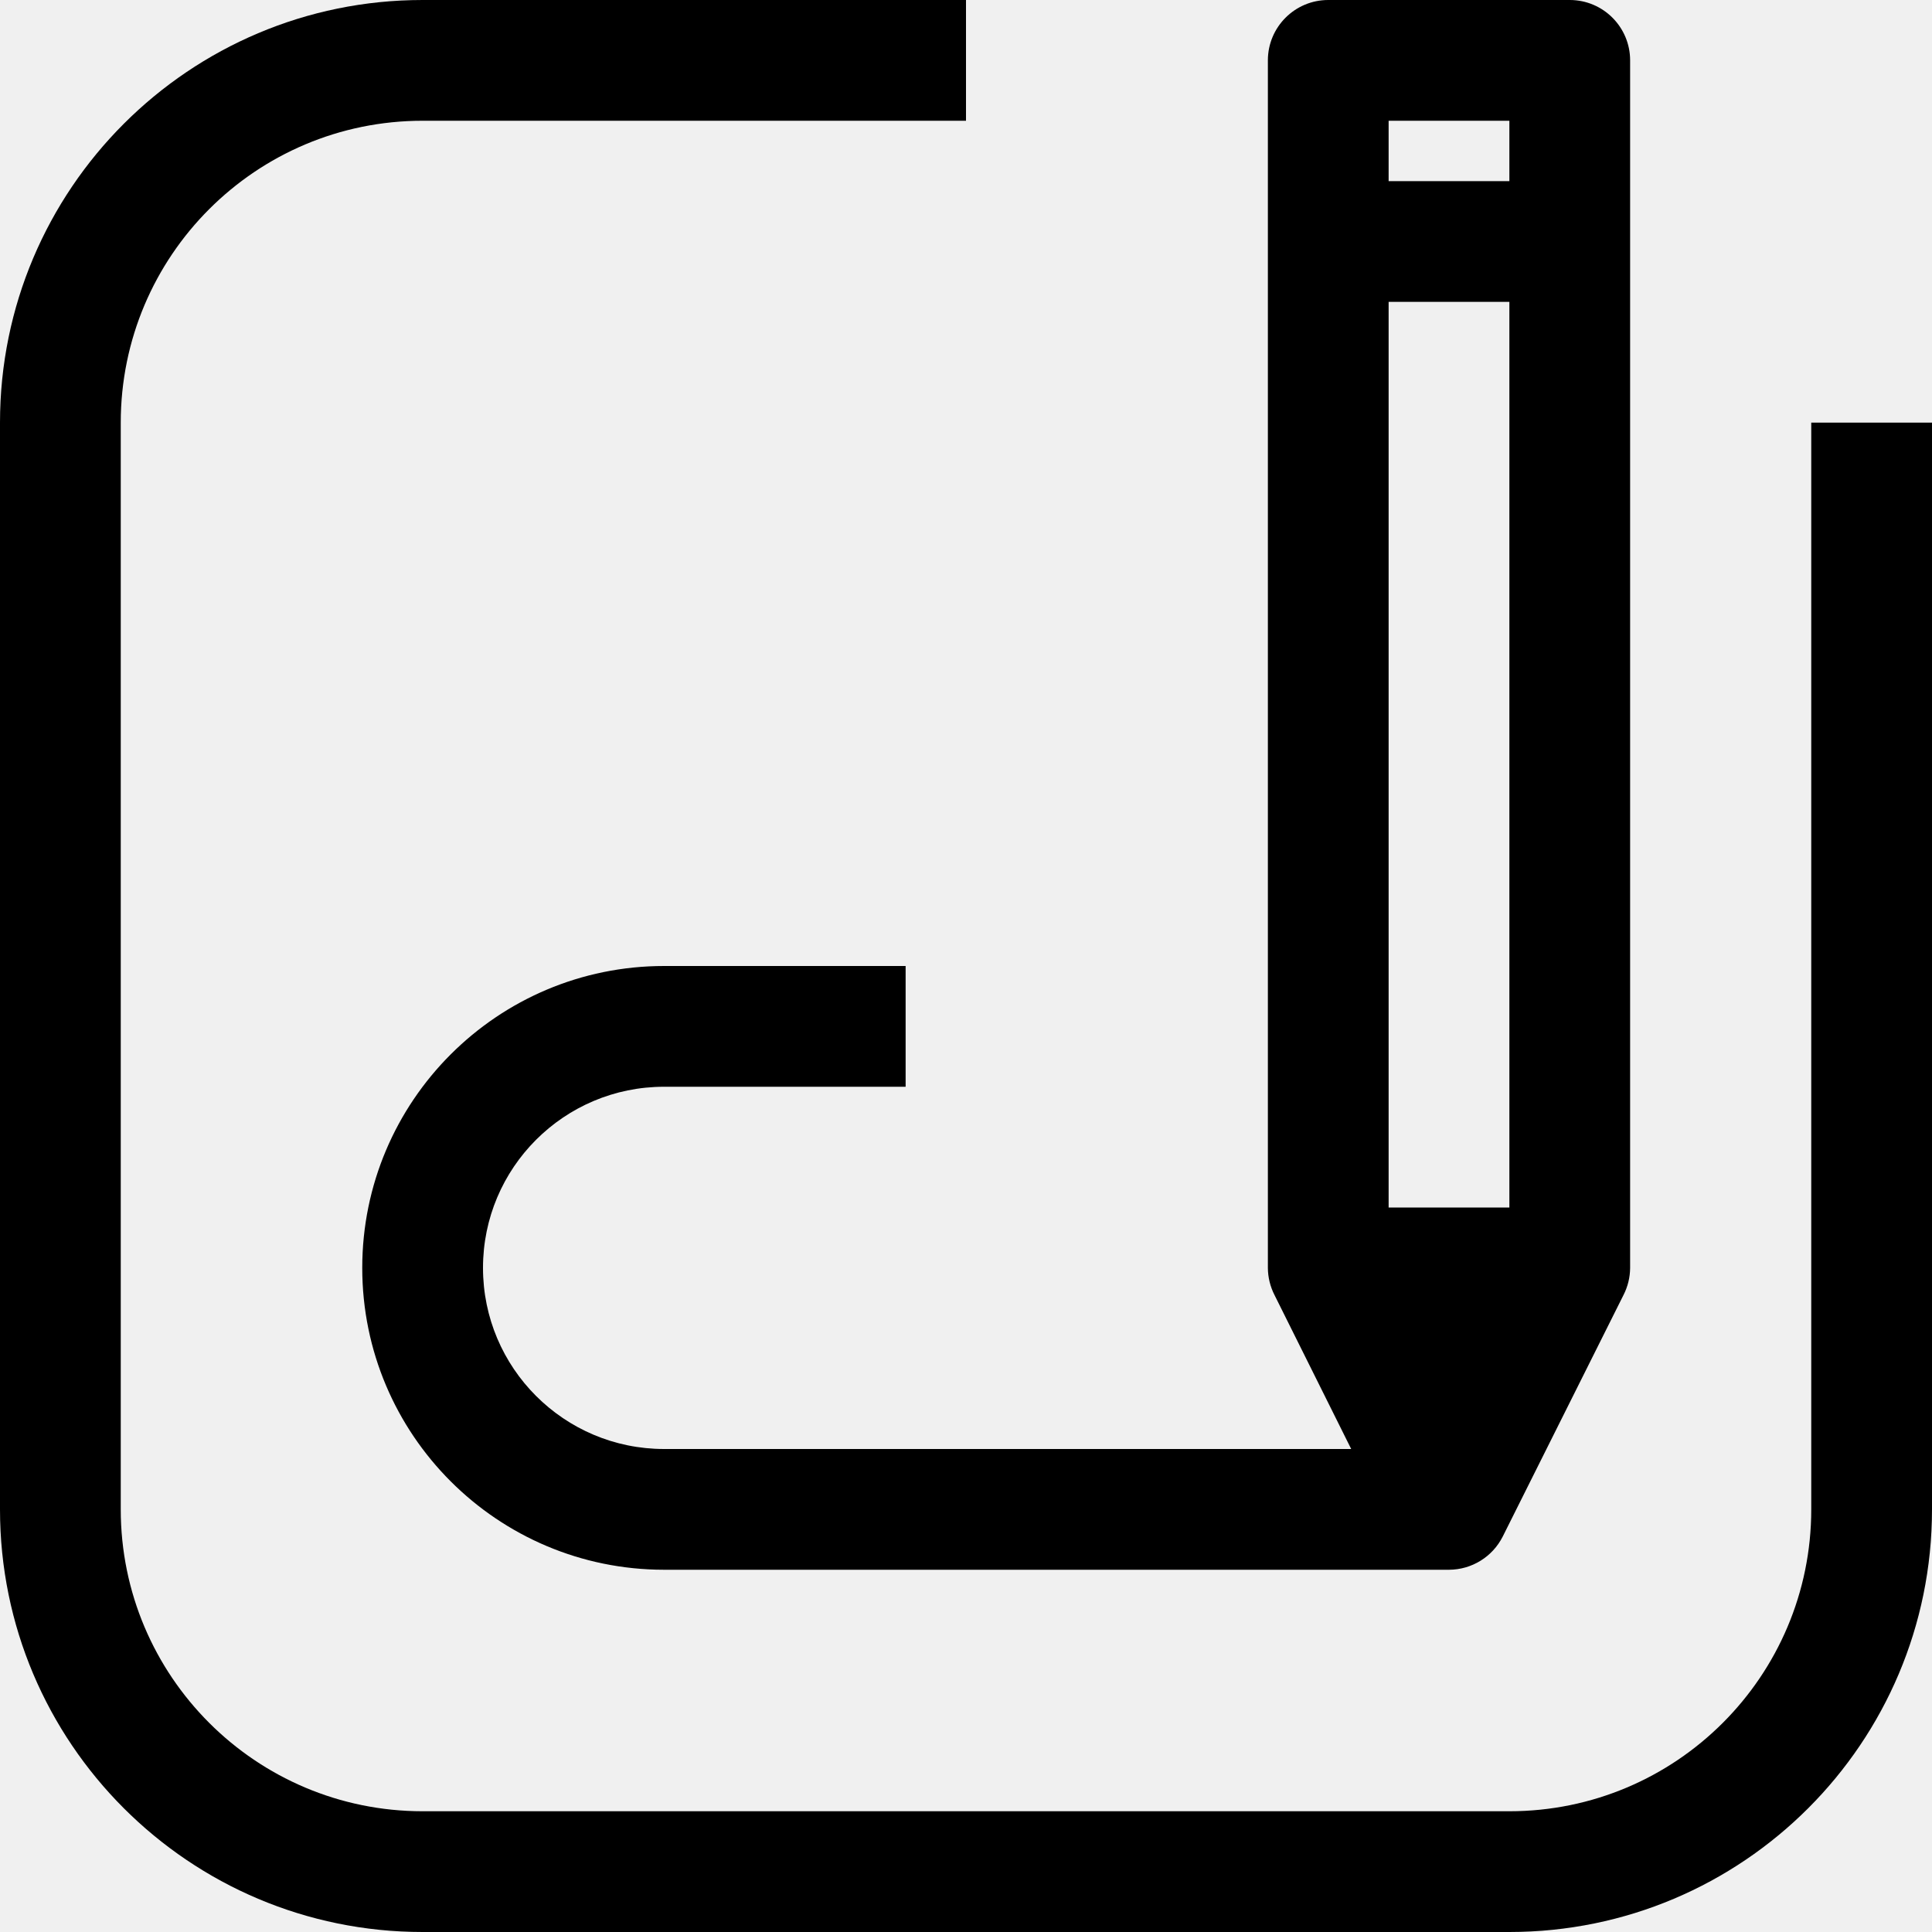
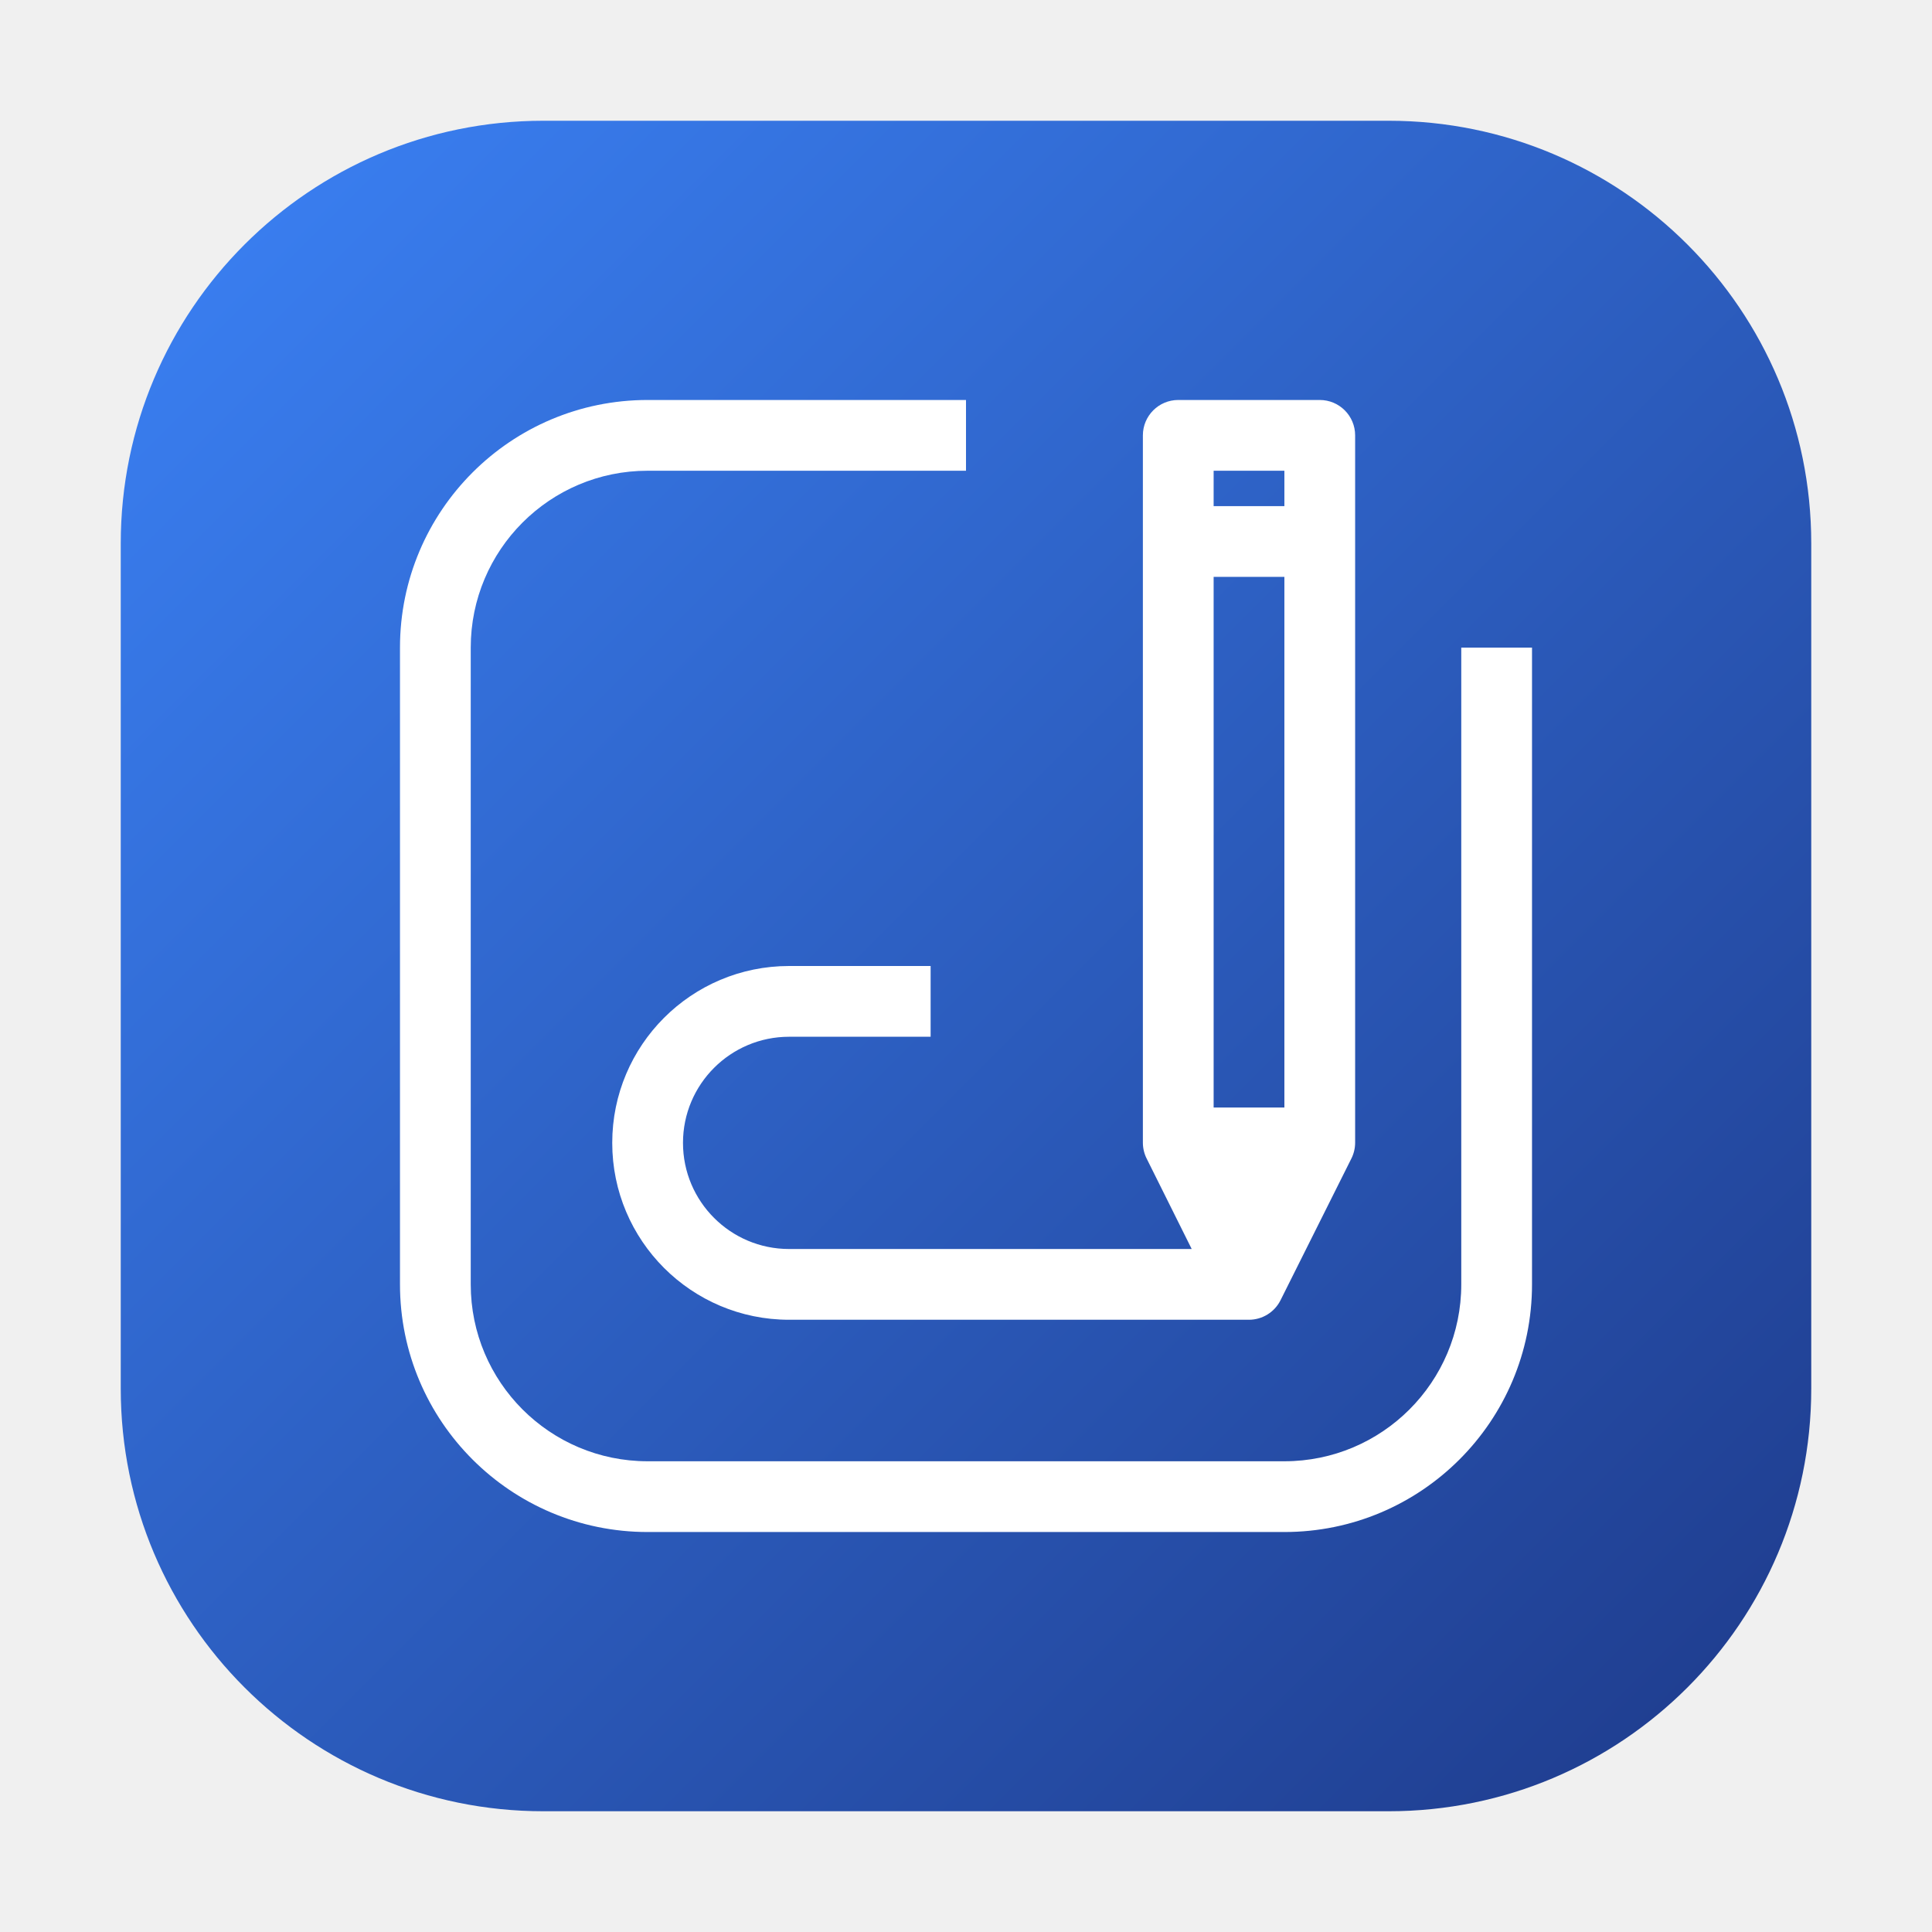
- <svg xmlns="http://www.w3.org/2000/svg" viewBox="0 0 32 32">
-   <g id="_75-Write" data-name="75-Write">
+ <svg xmlns="http://www.w3.org/2000/svg" viewBox="0 0 512 512" width="512" height="512">
+   <defs>
+     <linearGradient id="ctBg" x1="0" y1="0" x2="1" y2="1">
+       <stop offset="0%" stop-color="#3B82F6" />
+       <stop offset="100%" stop-color="#1E3A8A" />
+     </linearGradient>
+   </defs>
+   <rect x="32" y="32" width="448" height="448" rx="112" fill="url(#ctBg)" />
+   <g transform="translate(106 106) scale(9.375)" fill="#ffffff">
    <path d="M30,7V25a5,5,0,0,1-5,5H7a5,5,0,0,1-5-5V7A5,5,0,0,1,7,2h9V0H7A7,7,0,0,0,0,7V25a7,7,0,0,0,7,7H25a7,7,0,0,0,7-7V7Z" />
    <path d="M22.38,24H11a3,3,0,0,1,0-6h4V16H11a5,5,0,0,0,0,10H24a1,1,0,0,0,.89-.55l2-4A1,1,0,0,0,27,21V1a1,1,0,0,0-1-1H22a1,1,0,0,0-1,1V21a1,1,0,0,0,.11.45ZM23,2h2V3H23Zm0,3h2V20H23Z" />
  </g>
</svg>
